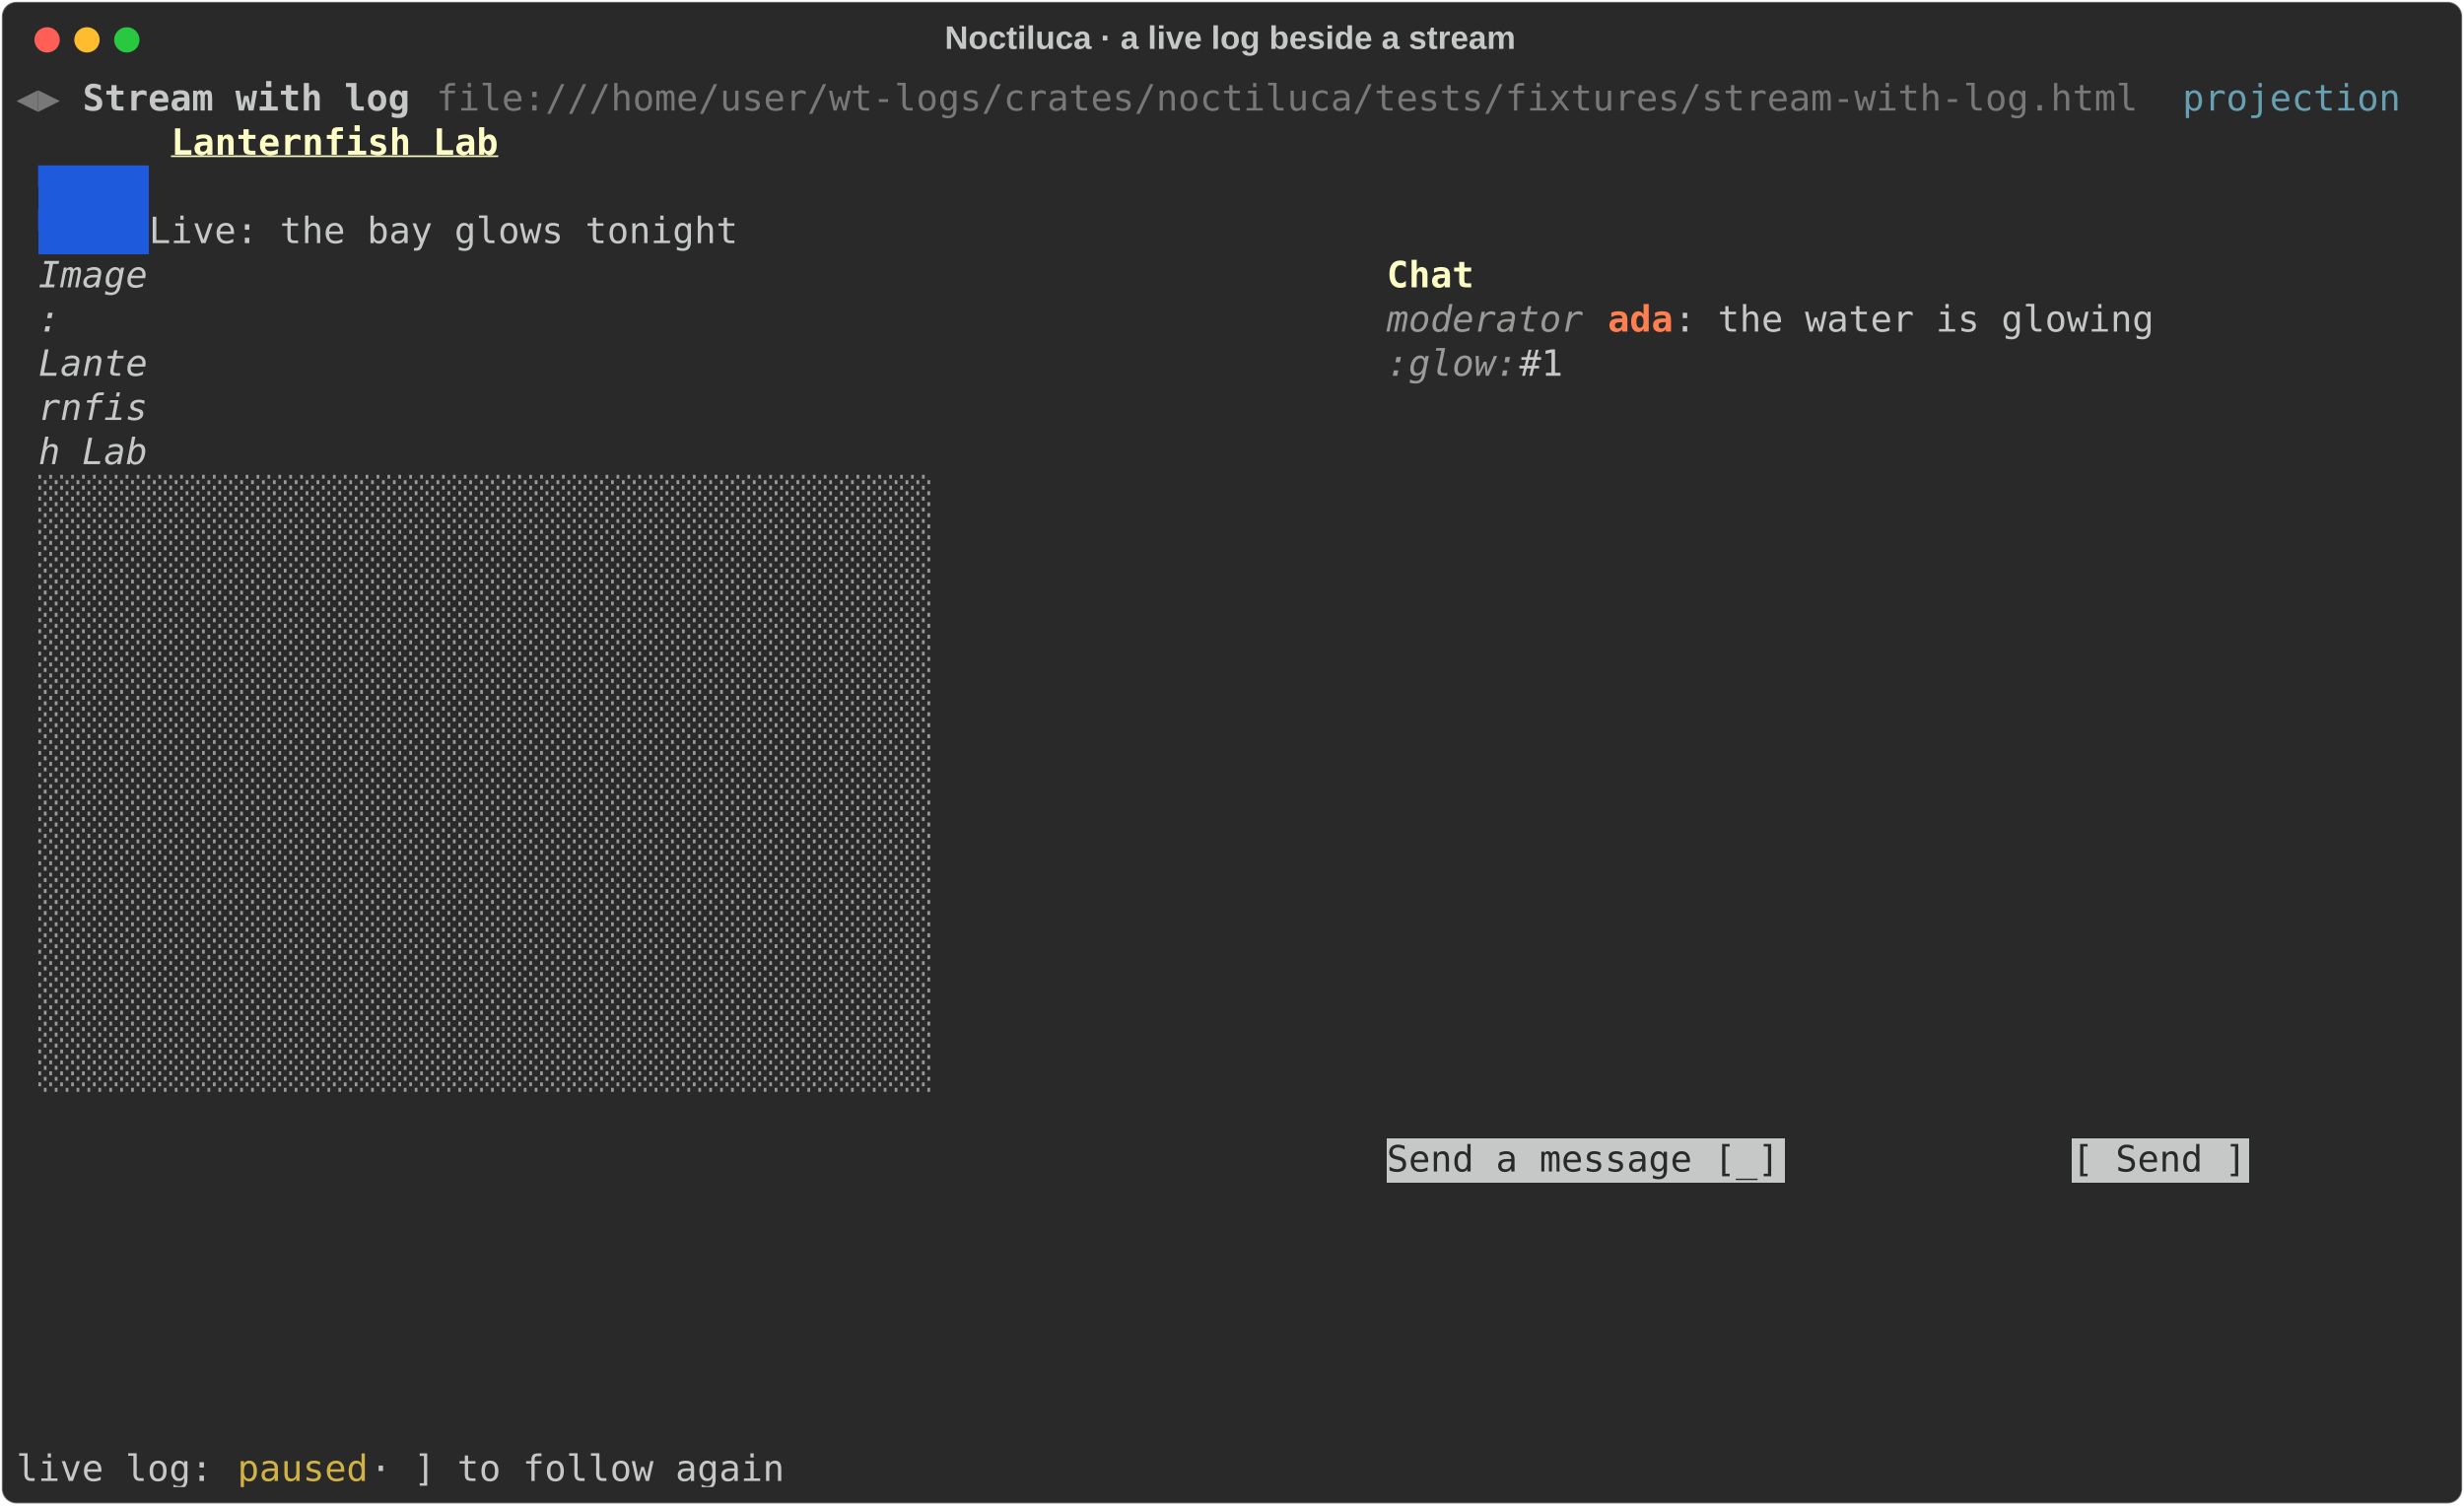
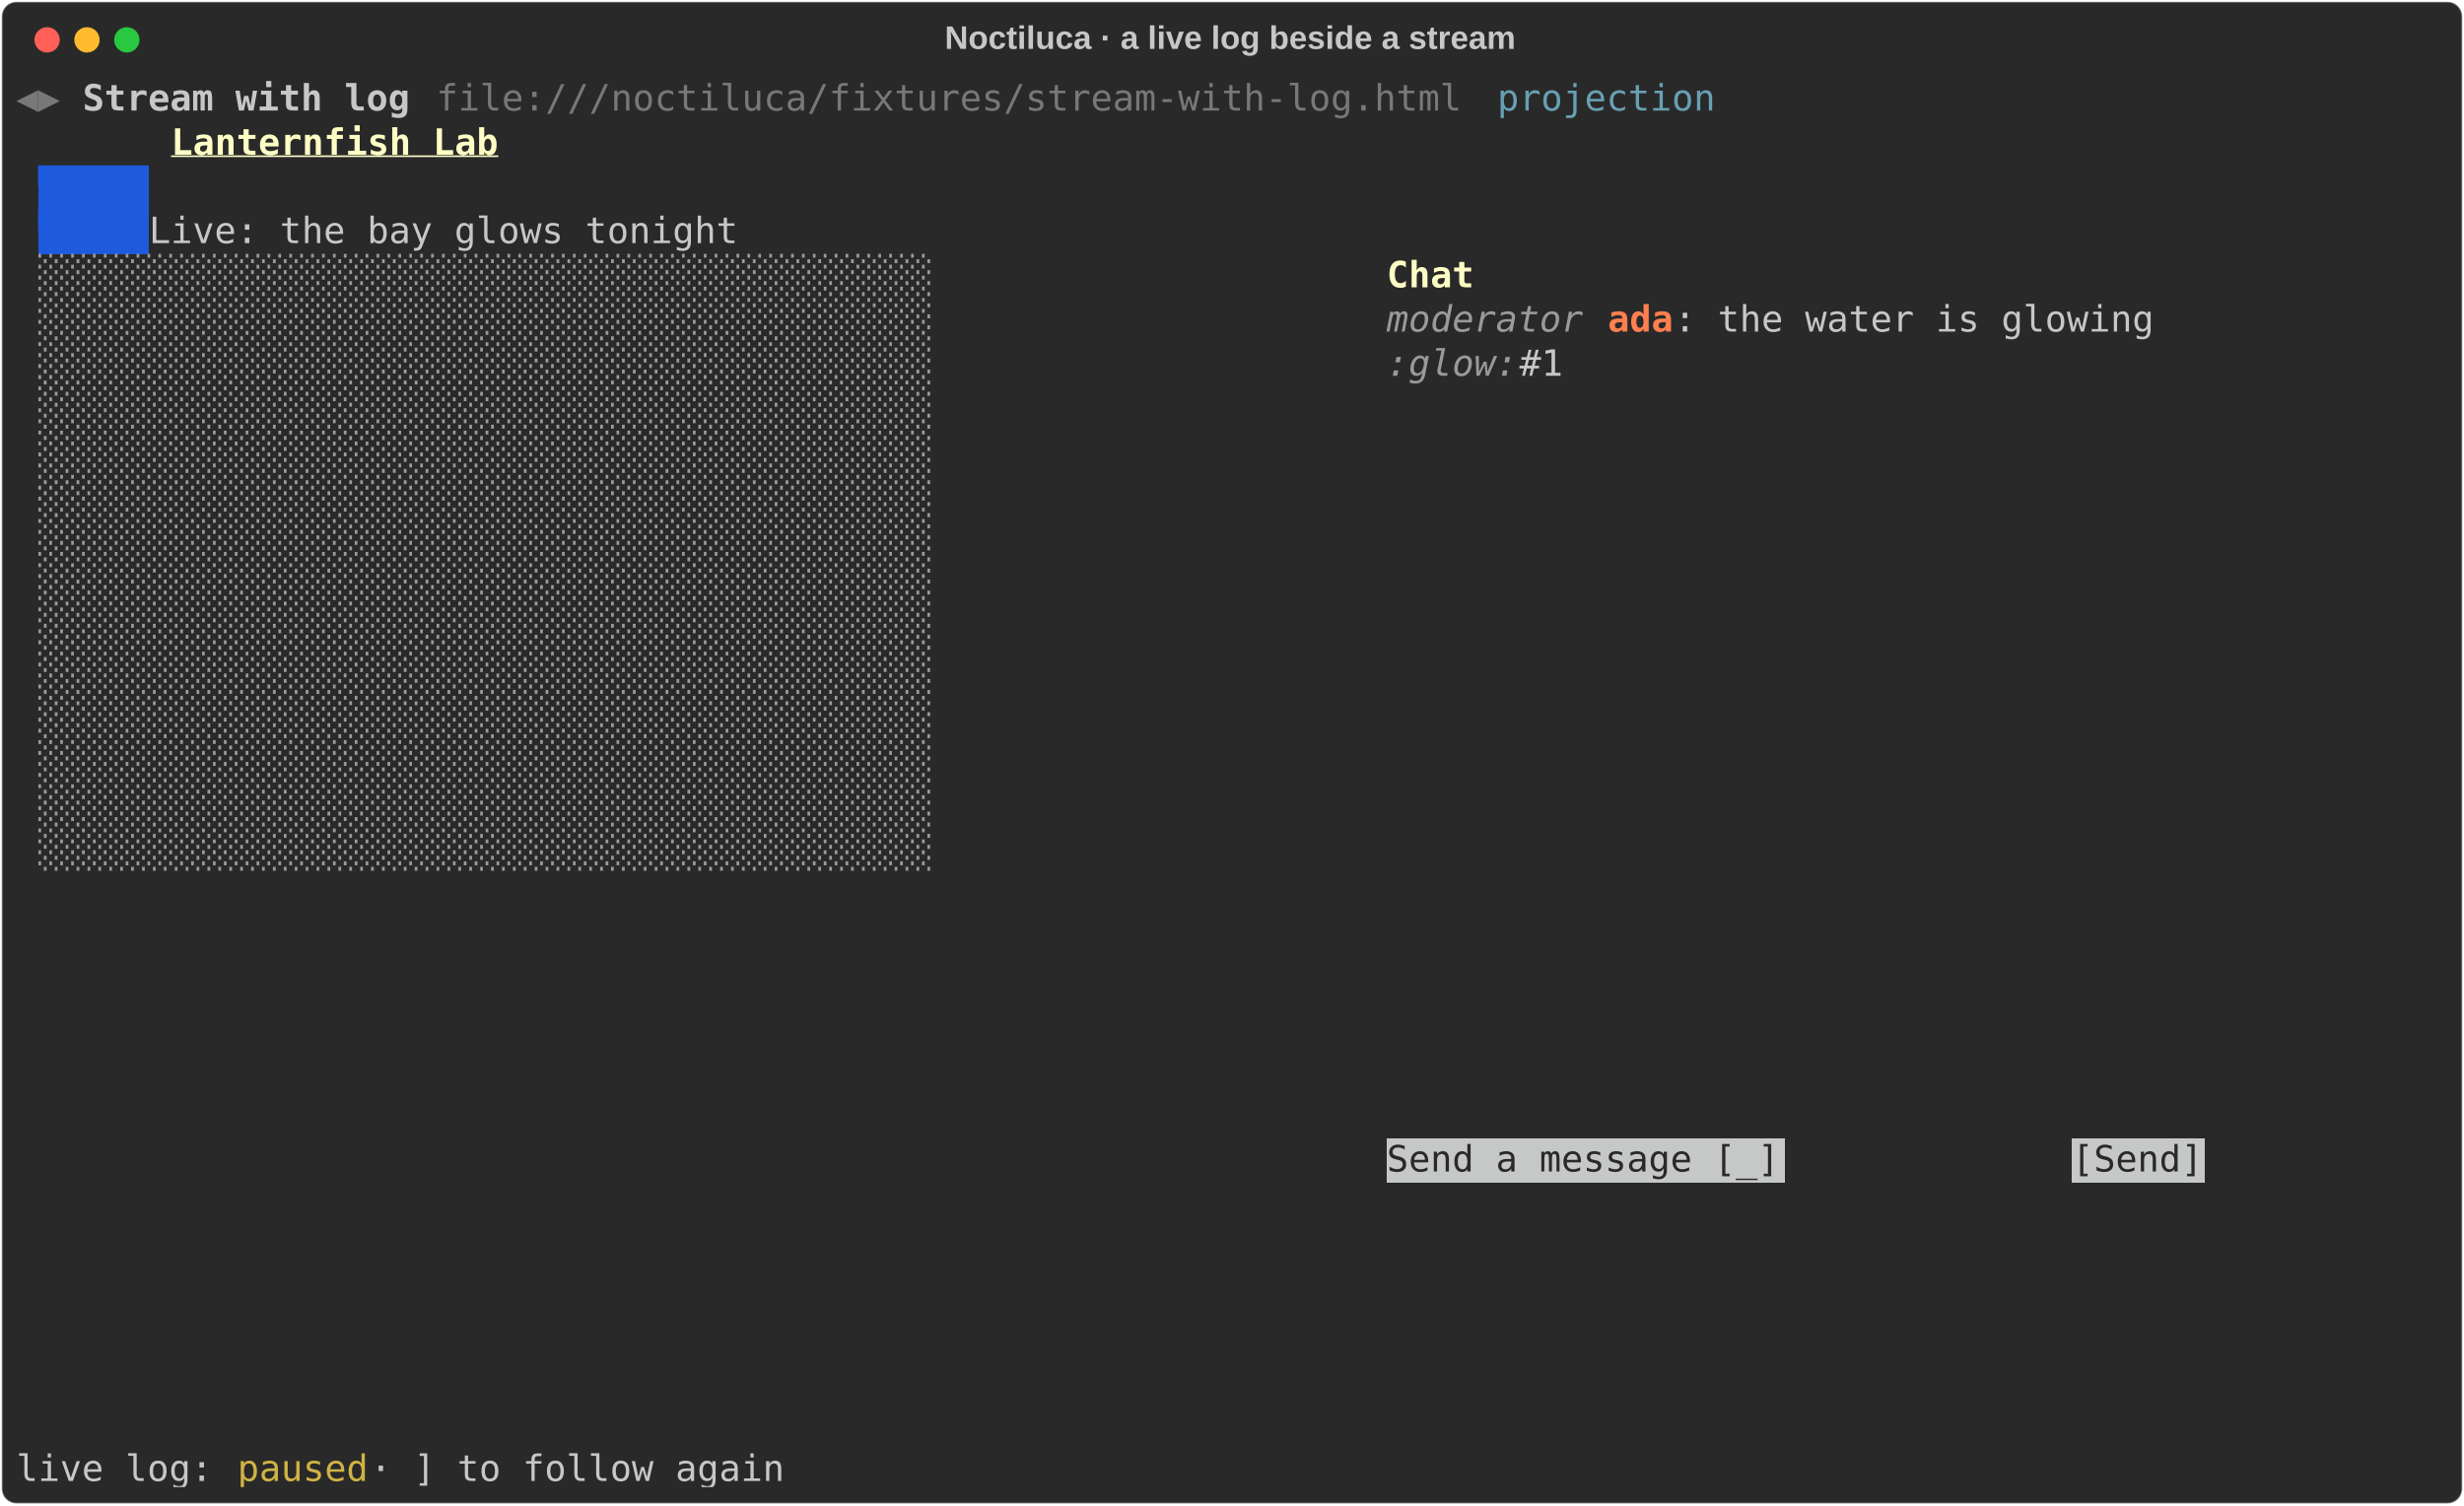
<svg xmlns="http://www.w3.org/2000/svg" class="rich-terminal" viewBox="0 0 1360 830.8">
  <style>

    @font-face {
        font-family: "Fira Code";
        src: local("FiraCode-Regular"),
                url("https://cdnjs.cloudflare.com/ajax/libs/firacode/6.2.0/woff2/FiraCode-Regular.woff2") format("woff2"),
                url("https://cdnjs.cloudflare.com/ajax/libs/firacode/6.2.0/woff/FiraCode-Regular.woff") format("woff");
        font-style: normal;
        font-weight: 400;
    }
    @font-face {
        font-family: "Fira Code";
        src: local("FiraCode-Bold"),
                url("https://cdnjs.cloudflare.com/ajax/libs/firacode/6.2.0/woff2/FiraCode-Bold.woff2") format("woff2"),
                url("https://cdnjs.cloudflare.com/ajax/libs/firacode/6.2.0/woff/FiraCode-Bold.woff") format("woff");
        font-style: bold;
        font-weight: 700;
    }

    .rich-record-matrix {
        font-family: Fira Code, monospace;
        font-size: 20px;
        line-height: 24.4px;
        font-variant-east-asian: full-width;
    }

    .rich-record-title {
        font-size: 18px;
        font-weight: bold;
        font-family: arial;
    }

    .rich-record-r1 { fill: #777877 }
.rich-record-r2 { fill: #c5c8c6 }
.rich-record-r3 { fill: #c5c8c6;font-weight: bold }
.rich-record-r4 { fill: #68a0b3 }
.rich-record-r5 { fill: #fdfdc5;font-weight: bold;text-decoration: underline; }
.rich-record-r6 { fill: #1e5adc }
- .rich-record-r7 { fill: #c5c8c6;font-style: italic; }
+ .rich-record-r7 { fill: #9a9b99 }
.rich-record-r8 { fill: #fdfdc5;font-weight: bold }
.rich-record-r9 { fill: #9a9b99;font-style: italic; }
.rich-record-r10 { fill: #ff7f50;font-weight: bold }
- .rich-record-r11 { fill: #9a9b99 }
- .rich-record-r12 { fill: #292929 }
- .rich-record-r13 { fill: #d0b344 }
+ .rich-record-r11 { fill: #292929 }
+ .rich-record-r12 { fill: #d0b344 }
    </style>
  <defs>
    <clipPath id="rich-record-clip-terminal">
      <rect x="0" y="0" width="1341.0" height="779.8" />
    </clipPath>
    <clipPath id="rich-record-line-0">
      <rect x="0" y="1.5" width="1342" height="24.65" />
    </clipPath>
    <clipPath id="rich-record-line-1">
      <rect x="0" y="25.9" width="1342" height="24.65" />
    </clipPath>
    <clipPath id="rich-record-line-2">
      <rect x="0" y="50.3" width="1342" height="24.65" />
    </clipPath>
    <clipPath id="rich-record-line-3">
      <rect x="0" y="74.7" width="1342" height="24.65" />
    </clipPath>
    <clipPath id="rich-record-line-4">
      <rect x="0" y="99.1" width="1342" height="24.65" />
    </clipPath>
    <clipPath id="rich-record-line-5">
      <rect x="0" y="123.5" width="1342" height="24.65" />
    </clipPath>
    <clipPath id="rich-record-line-6">
      <rect x="0" y="147.9" width="1342" height="24.65" />
    </clipPath>
    <clipPath id="rich-record-line-7">
      <rect x="0" y="172.3" width="1342" height="24.65" />
    </clipPath>
    <clipPath id="rich-record-line-8">
      <rect x="0" y="196.7" width="1342" height="24.65" />
    </clipPath>
    <clipPath id="rich-record-line-9">
      <rect x="0" y="221.1" width="1342" height="24.65" />
    </clipPath>
    <clipPath id="rich-record-line-10">
      <rect x="0" y="245.5" width="1342" height="24.65" />
    </clipPath>
    <clipPath id="rich-record-line-11">
      <rect x="0" y="269.9" width="1342" height="24.65" />
    </clipPath>
    <clipPath id="rich-record-line-12">
      <rect x="0" y="294.3" width="1342" height="24.65" />
    </clipPath>
    <clipPath id="rich-record-line-13">
      <rect x="0" y="318.7" width="1342" height="24.65" />
    </clipPath>
    <clipPath id="rich-record-line-14">
      <rect x="0" y="343.1" width="1342" height="24.65" />
    </clipPath>
    <clipPath id="rich-record-line-15">
      <rect x="0" y="367.5" width="1342" height="24.65" />
    </clipPath>
    <clipPath id="rich-record-line-16">
      <rect x="0" y="391.9" width="1342" height="24.65" />
    </clipPath>
    <clipPath id="rich-record-line-17">
      <rect x="0" y="416.3" width="1342" height="24.65" />
    </clipPath>
    <clipPath id="rich-record-line-18">
      <rect x="0" y="440.7" width="1342" height="24.65" />
    </clipPath>
    <clipPath id="rich-record-line-19">
      <rect x="0" y="465.1" width="1342" height="24.65" />
    </clipPath>
    <clipPath id="rich-record-line-20">
      <rect x="0" y="489.5" width="1342" height="24.65" />
    </clipPath>
    <clipPath id="rich-record-line-21">
      <rect x="0" y="513.9" width="1342" height="24.65" />
    </clipPath>
    <clipPath id="rich-record-line-22">
      <rect x="0" y="538.3" width="1342" height="24.65" />
    </clipPath>
    <clipPath id="rich-record-line-23">
      <rect x="0" y="562.7" width="1342" height="24.65" />
    </clipPath>
    <clipPath id="rich-record-line-24">
      <rect x="0" y="587.1" width="1342" height="24.65" />
    </clipPath>
    <clipPath id="rich-record-line-25">
      <rect x="0" y="611.5" width="1342" height="24.65" />
    </clipPath>
    <clipPath id="rich-record-line-26">
      <rect x="0" y="635.9" width="1342" height="24.65" />
    </clipPath>
    <clipPath id="rich-record-line-27">
      <rect x="0" y="660.3" width="1342" height="24.65" />
    </clipPath>
    <clipPath id="rich-record-line-28">
      <rect x="0" y="684.7" width="1342" height="24.65" />
    </clipPath>
    <clipPath id="rich-record-line-29">
      <rect x="0" y="709.1" width="1342" height="24.65" />
    </clipPath>
    <clipPath id="rich-record-line-30">
      <rect x="0" y="733.5" width="1342" height="24.65" />
    </clipPath>
  </defs>
  <rect fill="#292929" stroke="rgba(255,255,255,0.35)" stroke-width="1" x="1" y="1" width="1358" height="828.8" rx="8" />
  <text class="rich-record-title" fill="#c5c8c6" text-anchor="middle" x="679" y="27">Noctiluca · a live log beside a stream</text>
  <g transform="translate(26,22)">
    <circle cx="0" cy="0" r="7" fill="#ff5f57" />
    <circle cx="22" cy="0" r="7" fill="#febc2e" />
    <circle cx="44" cy="0" r="7" fill="#28c840" />
  </g>
  <g transform="translate(9, 41)" clip-path="url(#rich-record-clip-terminal)">
    <rect fill="#1e5adc" x="12.2" y="50.3" width="61" height="24.65" shape-rendering="crispEdges" />
    <rect fill="#1e5adc" x="12.2" y="74.7" width="61" height="24.65" shape-rendering="crispEdges" />
    <rect fill="#c5c8c6" x="756.4" y="587.1" width="219.6" height="24.65" shape-rendering="crispEdges" />
-     <rect fill="#c5c8c6" x="1134.6" y="587.1" width="97.6" height="24.65" shape-rendering="crispEdges" />
+     <rect fill="#c5c8c6" x="1134.6" y="587.1" width="73.2" height="24.65" shape-rendering="crispEdges" />
    <g class="rich-record-matrix">
      <text class="rich-record-r1" x="0" y="20" textLength="24.4" clip-path="url(#rich-record-line-0)">◀▶</text>
      <text class="rich-record-r3" x="36.6" y="20" textLength="183" clip-path="url(#rich-record-line-0)">Stream with log</text>
-       <text class="rich-record-r1" x="231.8" y="20" textLength="951.6" clip-path="url(#rich-record-line-0)">file:///home/user/wt-logs/crates/noctiluca/tests/fixtures/stream-with-log.html</text>
-       <text class="rich-record-r4" x="1195.6" y="20" textLength="122" clip-path="url(#rich-record-line-0)">projection</text>
+       <text class="rich-record-r1" x="231.8" y="20" textLength="573.4" clip-path="url(#rich-record-line-0)">file:///noctiluca/fixtures/stream-with-log.html</text>
+       <text class="rich-record-r4" x="817.4" y="20" textLength="122" clip-path="url(#rich-record-line-0)">projection</text>
      <text class="rich-record-r2" x="1342" y="20" textLength="12.2" clip-path="url(#rich-record-line-0)">
</text>
      <text class="rich-record-r5" x="85.4" y="44.4" textLength="183" clip-path="url(#rich-record-line-1)">Lanternfish Lab</text>
      <text class="rich-record-r2" x="1342" y="44.4" textLength="12.2" clip-path="url(#rich-record-line-1)">
</text>
      <text class="rich-record-r6" x="12.2" y="68.8" textLength="61" clip-path="url(#rich-record-line-2)">▀▀▀▀▀</text>
      <text class="rich-record-r2" x="1342" y="68.8" textLength="12.2" clip-path="url(#rich-record-line-2)">
</text>
      <text class="rich-record-r6" x="12.2" y="93.2" textLength="61" clip-path="url(#rich-record-line-3)">▀▀▀▀▀</text>
      <text class="rich-record-r2" x="73.2" y="93.2" textLength="1268.8" clip-path="url(#rich-record-line-3)"> Live: the bay glows tonight                                                                            </text>
      <text class="rich-record-r2" x="1342" y="93.2" textLength="12.2" clip-path="url(#rich-record-line-3)">
</text>
-       <text class="rich-record-r7" x="12.2" y="117.6" textLength="61" clip-path="url(#rich-record-line-4)">Image</text>
+       <text class="rich-record-r7" x="12.2" y="117.6" textLength="500.2" clip-path="url(#rich-record-line-4)">░░░░░░░░░░░░░░░░░░░░░░░░░░░░░░░░░░░░░░░░░</text>
      <text class="rich-record-r8" x="756.4" y="117.6" textLength="48.8" clip-path="url(#rich-record-line-4)">Chat</text>
      <text class="rich-record-r2" x="1342" y="117.6" textLength="12.2" clip-path="url(#rich-record-line-4)">
</text>
-       <text class="rich-record-r7" x="12.2" y="142" textLength="12.2" clip-path="url(#rich-record-line-5)">:</text>
+       <text class="rich-record-r7" x="12.2" y="142" textLength="500.2" clip-path="url(#rich-record-line-5)">░░░░░░░░░░░░░░░░░░░░░░░░░░░░░░░░░░░░░░░░░</text>
      <text class="rich-record-r9" x="756.4" y="142" textLength="109.8" clip-path="url(#rich-record-line-5)">moderator</text>
      <text class="rich-record-r10" x="878.4" y="142" textLength="36.6" clip-path="url(#rich-record-line-5)">ada</text>
      <text class="rich-record-r2" x="915" y="142" textLength="427" clip-path="url(#rich-record-line-5)">: the water is glowing             </text>
      <text class="rich-record-r2" x="1342" y="142" textLength="12.2" clip-path="url(#rich-record-line-5)">
</text>
-       <text class="rich-record-r7" x="12.2" y="166.4" textLength="61" clip-path="url(#rich-record-line-6)">Lante</text>
+       <text class="rich-record-r7" x="12.2" y="166.4" textLength="500.2" clip-path="url(#rich-record-line-6)">░░░░░░░░░░░░░░░░░░░░░░░░░░░░░░░░░░░░░░░░░</text>
      <text class="rich-record-r9" x="756.4" y="166.4" textLength="73.2" clip-path="url(#rich-record-line-6)">:glow:</text>
      <text class="rich-record-r2" x="829.6" y="166.4" textLength="512.4" clip-path="url(#rich-record-line-6)"> #1                                       </text>
      <text class="rich-record-r2" x="1342" y="166.4" textLength="12.2" clip-path="url(#rich-record-line-6)">
</text>
-       <text class="rich-record-r7" x="12.2" y="190.8" textLength="61" clip-path="url(#rich-record-line-7)">rnfis</text>
+       <text class="rich-record-r7" x="12.2" y="190.8" textLength="500.2" clip-path="url(#rich-record-line-7)">░░░░░░░░░░░░░░░░░░░░░░░░░░░░░░░░░░░░░░░░░</text>
      <text class="rich-record-r2" x="1342" y="190.8" textLength="12.2" clip-path="url(#rich-record-line-7)">
</text>
-       <text class="rich-record-r7" x="12.2" y="215.2" textLength="61" clip-path="url(#rich-record-line-8)">h Lab</text>
+       <text class="rich-record-r7" x="12.2" y="215.2" textLength="500.2" clip-path="url(#rich-record-line-8)">░░░░░░░░░░░░░░░░░░░░░░░░░░░░░░░░░░░░░░░░░</text>
      <text class="rich-record-r2" x="1342" y="215.2" textLength="12.2" clip-path="url(#rich-record-line-8)">
</text>
-       <text class="rich-record-r11" x="12.2" y="239.6" textLength="500.2" clip-path="url(#rich-record-line-9)">░░░░░░░░░░░░░░░░░░░░░░░░░░░░░░░░░░░░░░░░░</text>
+       <text class="rich-record-r7" x="12.2" y="239.6" textLength="500.2" clip-path="url(#rich-record-line-9)">░░░░░░░░░░░░░░░░░░░░░░░░░░░░░░░░░░░░░░░░░</text>
      <text class="rich-record-r2" x="1342" y="239.6" textLength="12.2" clip-path="url(#rich-record-line-9)">
</text>
-       <text class="rich-record-r11" x="12.2" y="264" textLength="500.2" clip-path="url(#rich-record-line-10)">░░░░░░░░░░░░░░░░░░░░░░░░░░░░░░░░░░░░░░░░░</text>
+       <text class="rich-record-r7" x="12.2" y="264" textLength="500.2" clip-path="url(#rich-record-line-10)">░░░░░░░░░░░░░░░░░░░░░░░░░░░░░░░░░░░░░░░░░</text>
      <text class="rich-record-r2" x="1342" y="264" textLength="12.2" clip-path="url(#rich-record-line-10)">
</text>
-       <text class="rich-record-r11" x="12.2" y="288.4" textLength="500.2" clip-path="url(#rich-record-line-11)">░░░░░░░░░░░░░░░░░░░░░░░░░░░░░░░░░░░░░░░░░</text>
+       <text class="rich-record-r7" x="12.2" y="288.4" textLength="500.2" clip-path="url(#rich-record-line-11)">░░░░░░░░░░░░░░░░░░░░░░░░░░░░░░░░░░░░░░░░░</text>
      <text class="rich-record-r2" x="1342" y="288.4" textLength="12.2" clip-path="url(#rich-record-line-11)">
</text>
-       <text class="rich-record-r11" x="12.2" y="312.8" textLength="500.2" clip-path="url(#rich-record-line-12)">░░░░░░░░░░░░░░░░░░░░░░░░░░░░░░░░░░░░░░░░░</text>
+       <text class="rich-record-r7" x="12.2" y="312.8" textLength="500.2" clip-path="url(#rich-record-line-12)">░░░░░░░░░░░░░░░░░░░░░░░░░░░░░░░░░░░░░░░░░</text>
      <text class="rich-record-r2" x="1342" y="312.8" textLength="12.2" clip-path="url(#rich-record-line-12)">
</text>
-       <text class="rich-record-r11" x="12.2" y="337.2" textLength="500.2" clip-path="url(#rich-record-line-13)">░░░░░░░░░░░░░░░░░░░░░░░░░░░░░░░░░░░░░░░░░</text>
+       <text class="rich-record-r7" x="12.2" y="337.2" textLength="500.2" clip-path="url(#rich-record-line-13)">░░░░░░░░░░░░░░░░░░░░░░░░░░░░░░░░░░░░░░░░░</text>
      <text class="rich-record-r2" x="1342" y="337.2" textLength="12.2" clip-path="url(#rich-record-line-13)">
</text>
-       <text class="rich-record-r11" x="12.2" y="361.6" textLength="500.2" clip-path="url(#rich-record-line-14)">░░░░░░░░░░░░░░░░░░░░░░░░░░░░░░░░░░░░░░░░░</text>
+       <text class="rich-record-r7" x="12.2" y="361.6" textLength="500.2" clip-path="url(#rich-record-line-14)">░░░░░░░░░░░░░░░░░░░░░░░░░░░░░░░░░░░░░░░░░</text>
      <text class="rich-record-r2" x="1342" y="361.6" textLength="12.2" clip-path="url(#rich-record-line-14)">
</text>
-       <text class="rich-record-r11" x="12.2" y="386" textLength="500.2" clip-path="url(#rich-record-line-15)">░░░░░░░░░░░░░░░░░░░░░░░░░░░░░░░░░░░░░░░░░</text>
+       <text class="rich-record-r7" x="12.2" y="386" textLength="500.2" clip-path="url(#rich-record-line-15)">░░░░░░░░░░░░░░░░░░░░░░░░░░░░░░░░░░░░░░░░░</text>
      <text class="rich-record-r2" x="1342" y="386" textLength="12.2" clip-path="url(#rich-record-line-15)">
</text>
-       <text class="rich-record-r11" x="12.2" y="410.4" textLength="500.2" clip-path="url(#rich-record-line-16)">░░░░░░░░░░░░░░░░░░░░░░░░░░░░░░░░░░░░░░░░░</text>
+       <text class="rich-record-r7" x="12.2" y="410.4" textLength="500.2" clip-path="url(#rich-record-line-16)">░░░░░░░░░░░░░░░░░░░░░░░░░░░░░░░░░░░░░░░░░</text>
      <text class="rich-record-r2" x="1342" y="410.4" textLength="12.2" clip-path="url(#rich-record-line-16)">
</text>
-       <text class="rich-record-r11" x="12.2" y="434.8" textLength="500.2" clip-path="url(#rich-record-line-17)">░░░░░░░░░░░░░░░░░░░░░░░░░░░░░░░░░░░░░░░░░</text>
+       <text class="rich-record-r7" x="12.2" y="434.8" textLength="500.2" clip-path="url(#rich-record-line-17)">░░░░░░░░░░░░░░░░░░░░░░░░░░░░░░░░░░░░░░░░░</text>
      <text class="rich-record-r2" x="1342" y="434.8" textLength="12.2" clip-path="url(#rich-record-line-17)">
</text>
-       <text class="rich-record-r11" x="12.2" y="459.2" textLength="500.2" clip-path="url(#rich-record-line-18)">░░░░░░░░░░░░░░░░░░░░░░░░░░░░░░░░░░░░░░░░░</text>
      <text class="rich-record-r2" x="1342" y="459.2" textLength="12.2" clip-path="url(#rich-record-line-18)">
</text>
-       <text class="rich-record-r11" x="12.2" y="483.6" textLength="500.2" clip-path="url(#rich-record-line-19)">░░░░░░░░░░░░░░░░░░░░░░░░░░░░░░░░░░░░░░░░░</text>
      <text class="rich-record-r2" x="1342" y="483.6" textLength="12.2" clip-path="url(#rich-record-line-19)">
</text>
-       <text class="rich-record-r11" x="12.2" y="508" textLength="500.2" clip-path="url(#rich-record-line-20)">░░░░░░░░░░░░░░░░░░░░░░░░░░░░░░░░░░░░░░░░░</text>
      <text class="rich-record-r2" x="1342" y="508" textLength="12.2" clip-path="url(#rich-record-line-20)">
</text>
-       <text class="rich-record-r11" x="12.2" y="532.4" textLength="500.2" clip-path="url(#rich-record-line-21)">░░░░░░░░░░░░░░░░░░░░░░░░░░░░░░░░░░░░░░░░░</text>
      <text class="rich-record-r2" x="1342" y="532.4" textLength="12.2" clip-path="url(#rich-record-line-21)">
</text>
-       <text class="rich-record-r11" x="12.2" y="556.8" textLength="500.2" clip-path="url(#rich-record-line-22)">░░░░░░░░░░░░░░░░░░░░░░░░░░░░░░░░░░░░░░░░░</text>
      <text class="rich-record-r2" x="1342" y="556.8" textLength="12.2" clip-path="url(#rich-record-line-22)">
</text>
      <text class="rich-record-r2" x="1342" y="581.2" textLength="12.2" clip-path="url(#rich-record-line-23)">
</text>
-       <text class="rich-record-r12" x="756.4" y="605.6" textLength="219.6" clip-path="url(#rich-record-line-24)">Send a message [_]</text>
-       <text class="rich-record-r12" x="1134.6" y="605.6" textLength="97.6" clip-path="url(#rich-record-line-24)">[ Send ]</text>
+       <text class="rich-record-r11" x="756.4" y="605.6" textLength="219.6" clip-path="url(#rich-record-line-24)">Send a message [_]</text>
+       <text class="rich-record-r11" x="1134.6" y="605.6" textLength="73.2" clip-path="url(#rich-record-line-24)">[Send]</text>
      <text class="rich-record-r2" x="1342" y="605.6" textLength="12.2" clip-path="url(#rich-record-line-24)">
</text>
      <text class="rich-record-r2" x="1342" y="630" textLength="12.2" clip-path="url(#rich-record-line-25)">
</text>
      <text class="rich-record-r2" x="1342" y="654.4" textLength="12.2" clip-path="url(#rich-record-line-26)">
</text>
      <text class="rich-record-r2" x="1342" y="678.8" textLength="12.2" clip-path="url(#rich-record-line-27)">
</text>
      <text class="rich-record-r2" x="1342" y="703.2" textLength="12.2" clip-path="url(#rich-record-line-28)">
</text>
      <text class="rich-record-r2" x="1342" y="727.6" textLength="12.2" clip-path="url(#rich-record-line-29)">
</text>
      <text class="rich-record-r2" x="1342" y="752" textLength="12.2" clip-path="url(#rich-record-line-30)">
</text>
      <text class="rich-record-r2" x="0" y="776.4" textLength="122" clip-path="url(#rich-record-line-31)">live log: </text>
-       <text class="rich-record-r13" x="122" y="776.4" textLength="73.2" clip-path="url(#rich-record-line-31)">paused</text>
+       <text class="rich-record-r12" x="122" y="776.4" textLength="73.2" clip-path="url(#rich-record-line-31)">paused</text>
      <text class="rich-record-r2" x="195.2" y="776.4" textLength="1146.8" clip-path="url(#rich-record-line-31)"> · ] to follow again                                                                          </text>
    </g>
  </g>
</svg>
